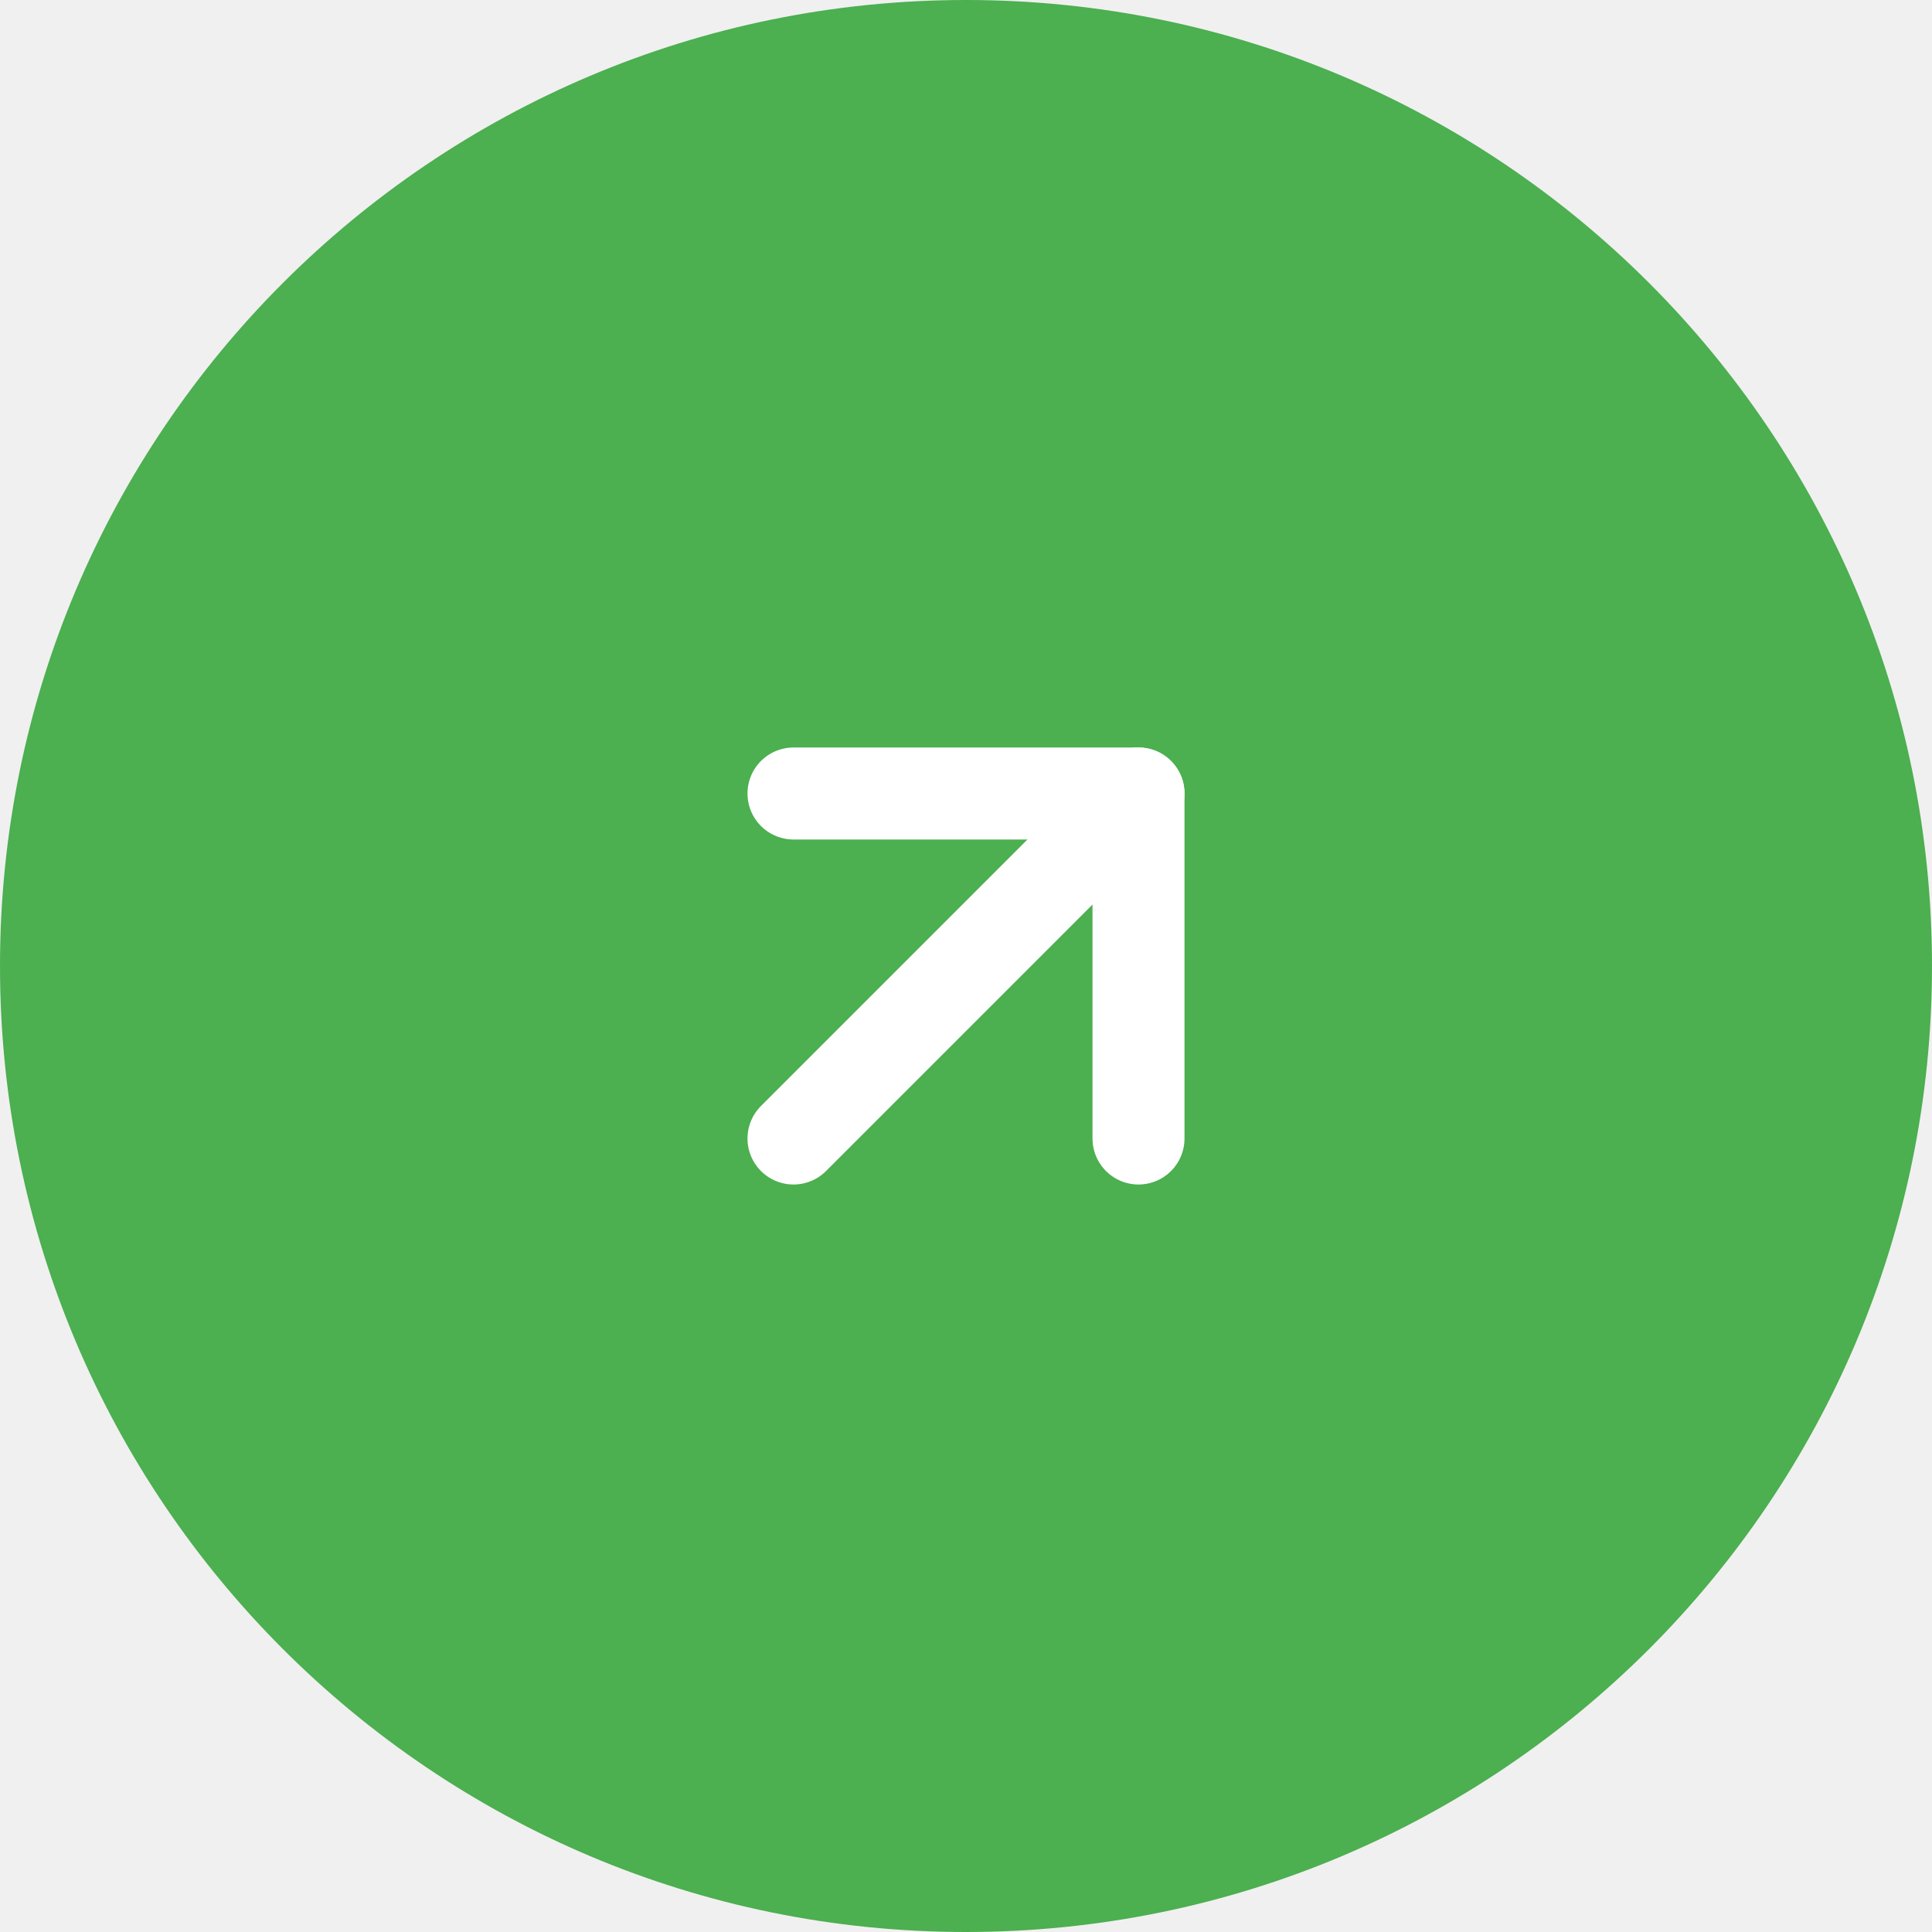
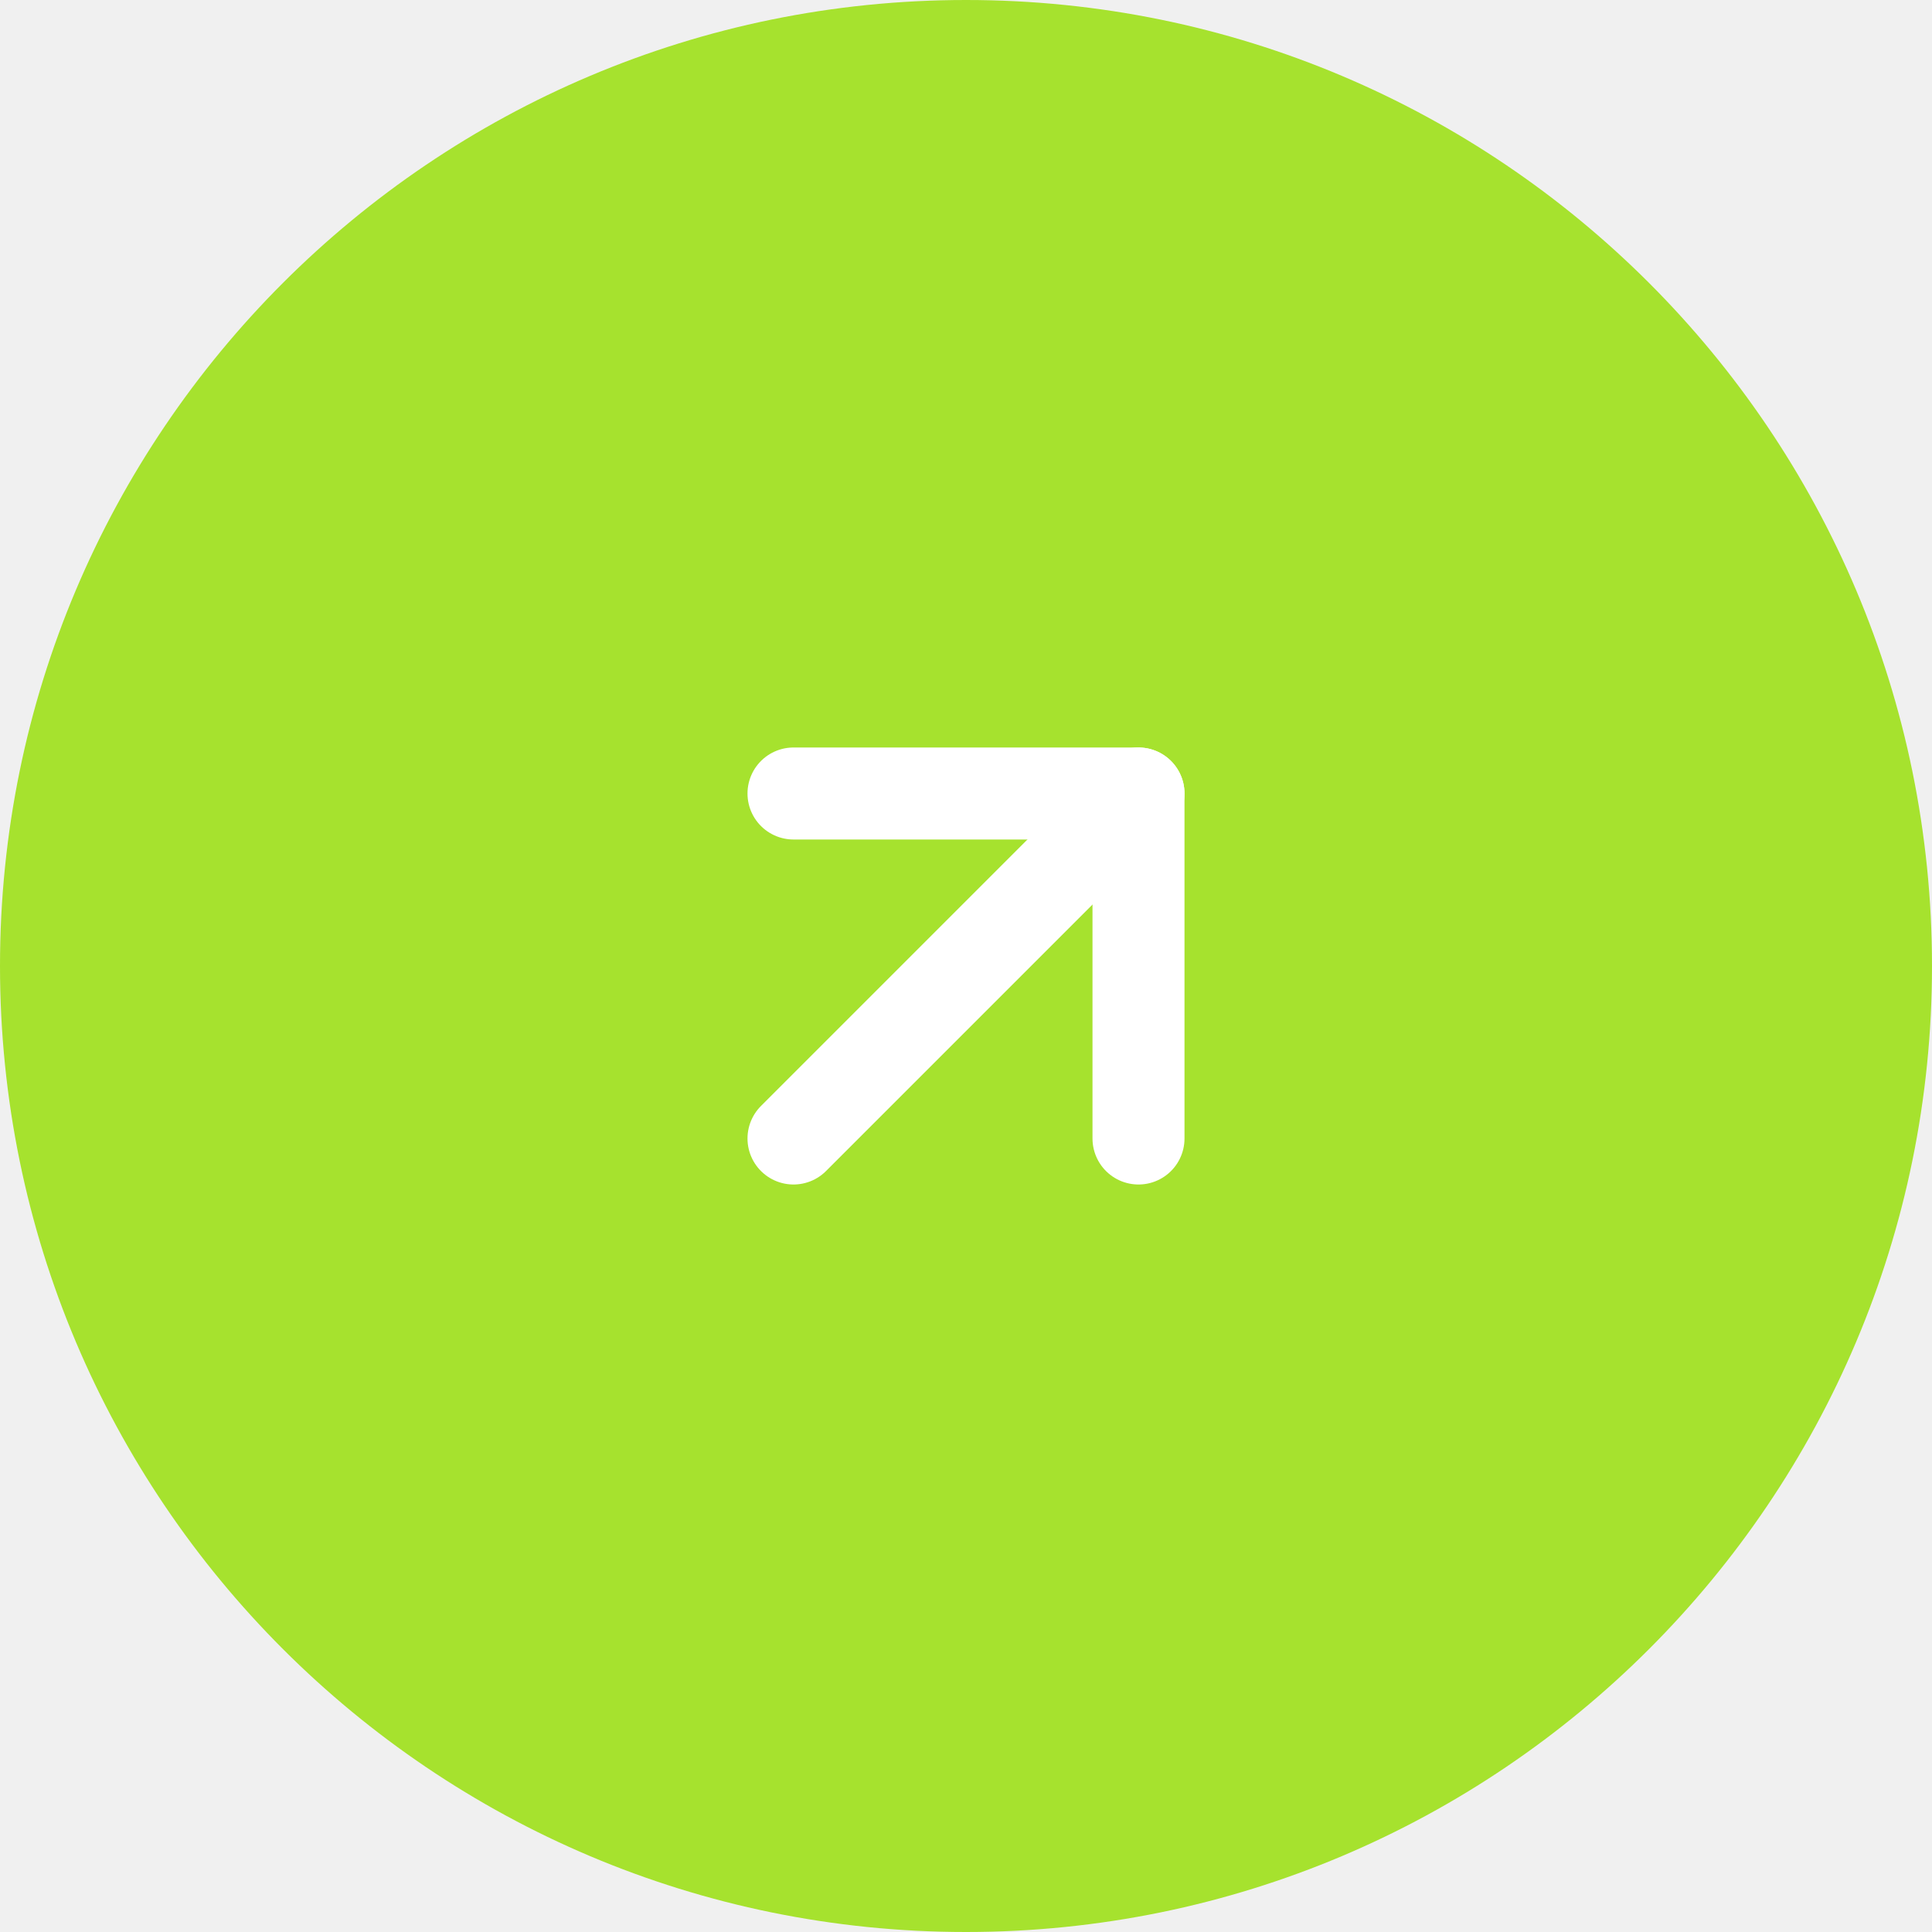
<svg xmlns="http://www.w3.org/2000/svg" width="42" height="42" viewBox="0 0 42 42" fill="none">
-   <rect width="42" height="42" rx="21" fill="#4CAF50" />
+   <rect width="42" height="42" rx="21" fill="#A6E22E" />
  <path d="M17.25 24.75L24.75 17.25" stroke="white" stroke-width="2" stroke-linecap="round" stroke-linejoin="round" />
  <path d="M17.25 17.25H24.75V24.75" stroke="white" stroke-width="2" stroke-linecap="round" stroke-linejoin="round" />
</svg>
